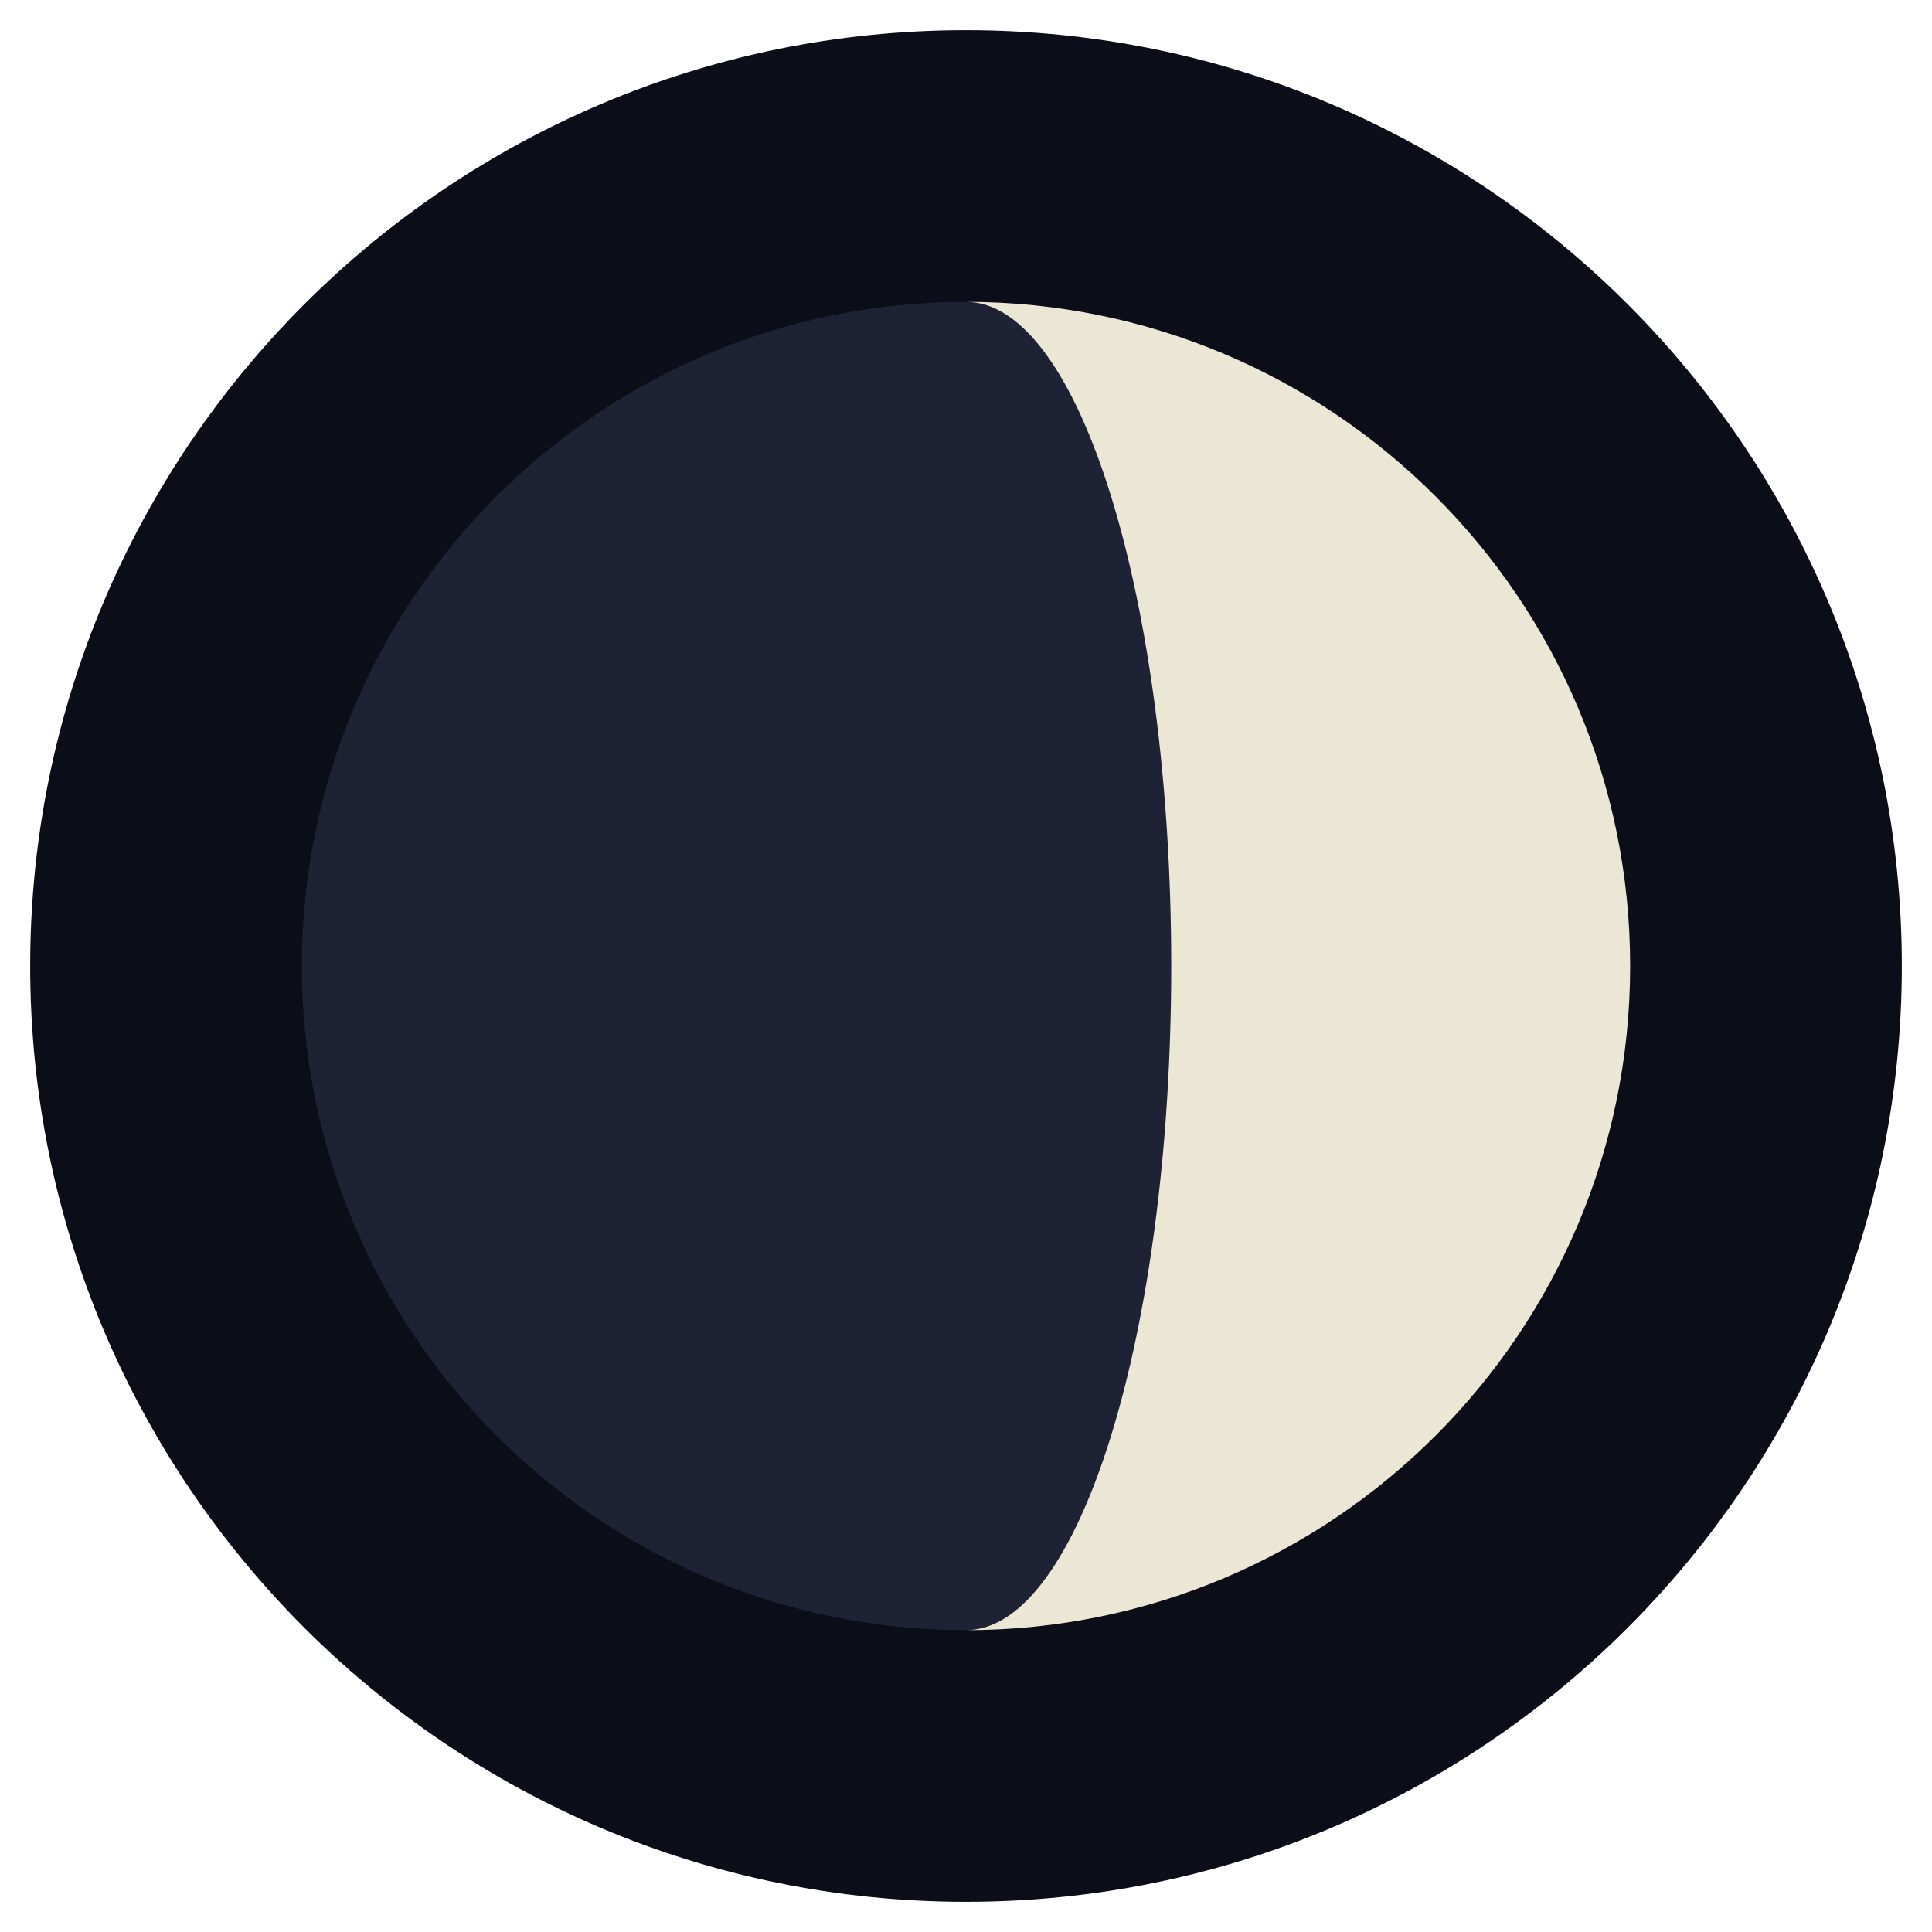
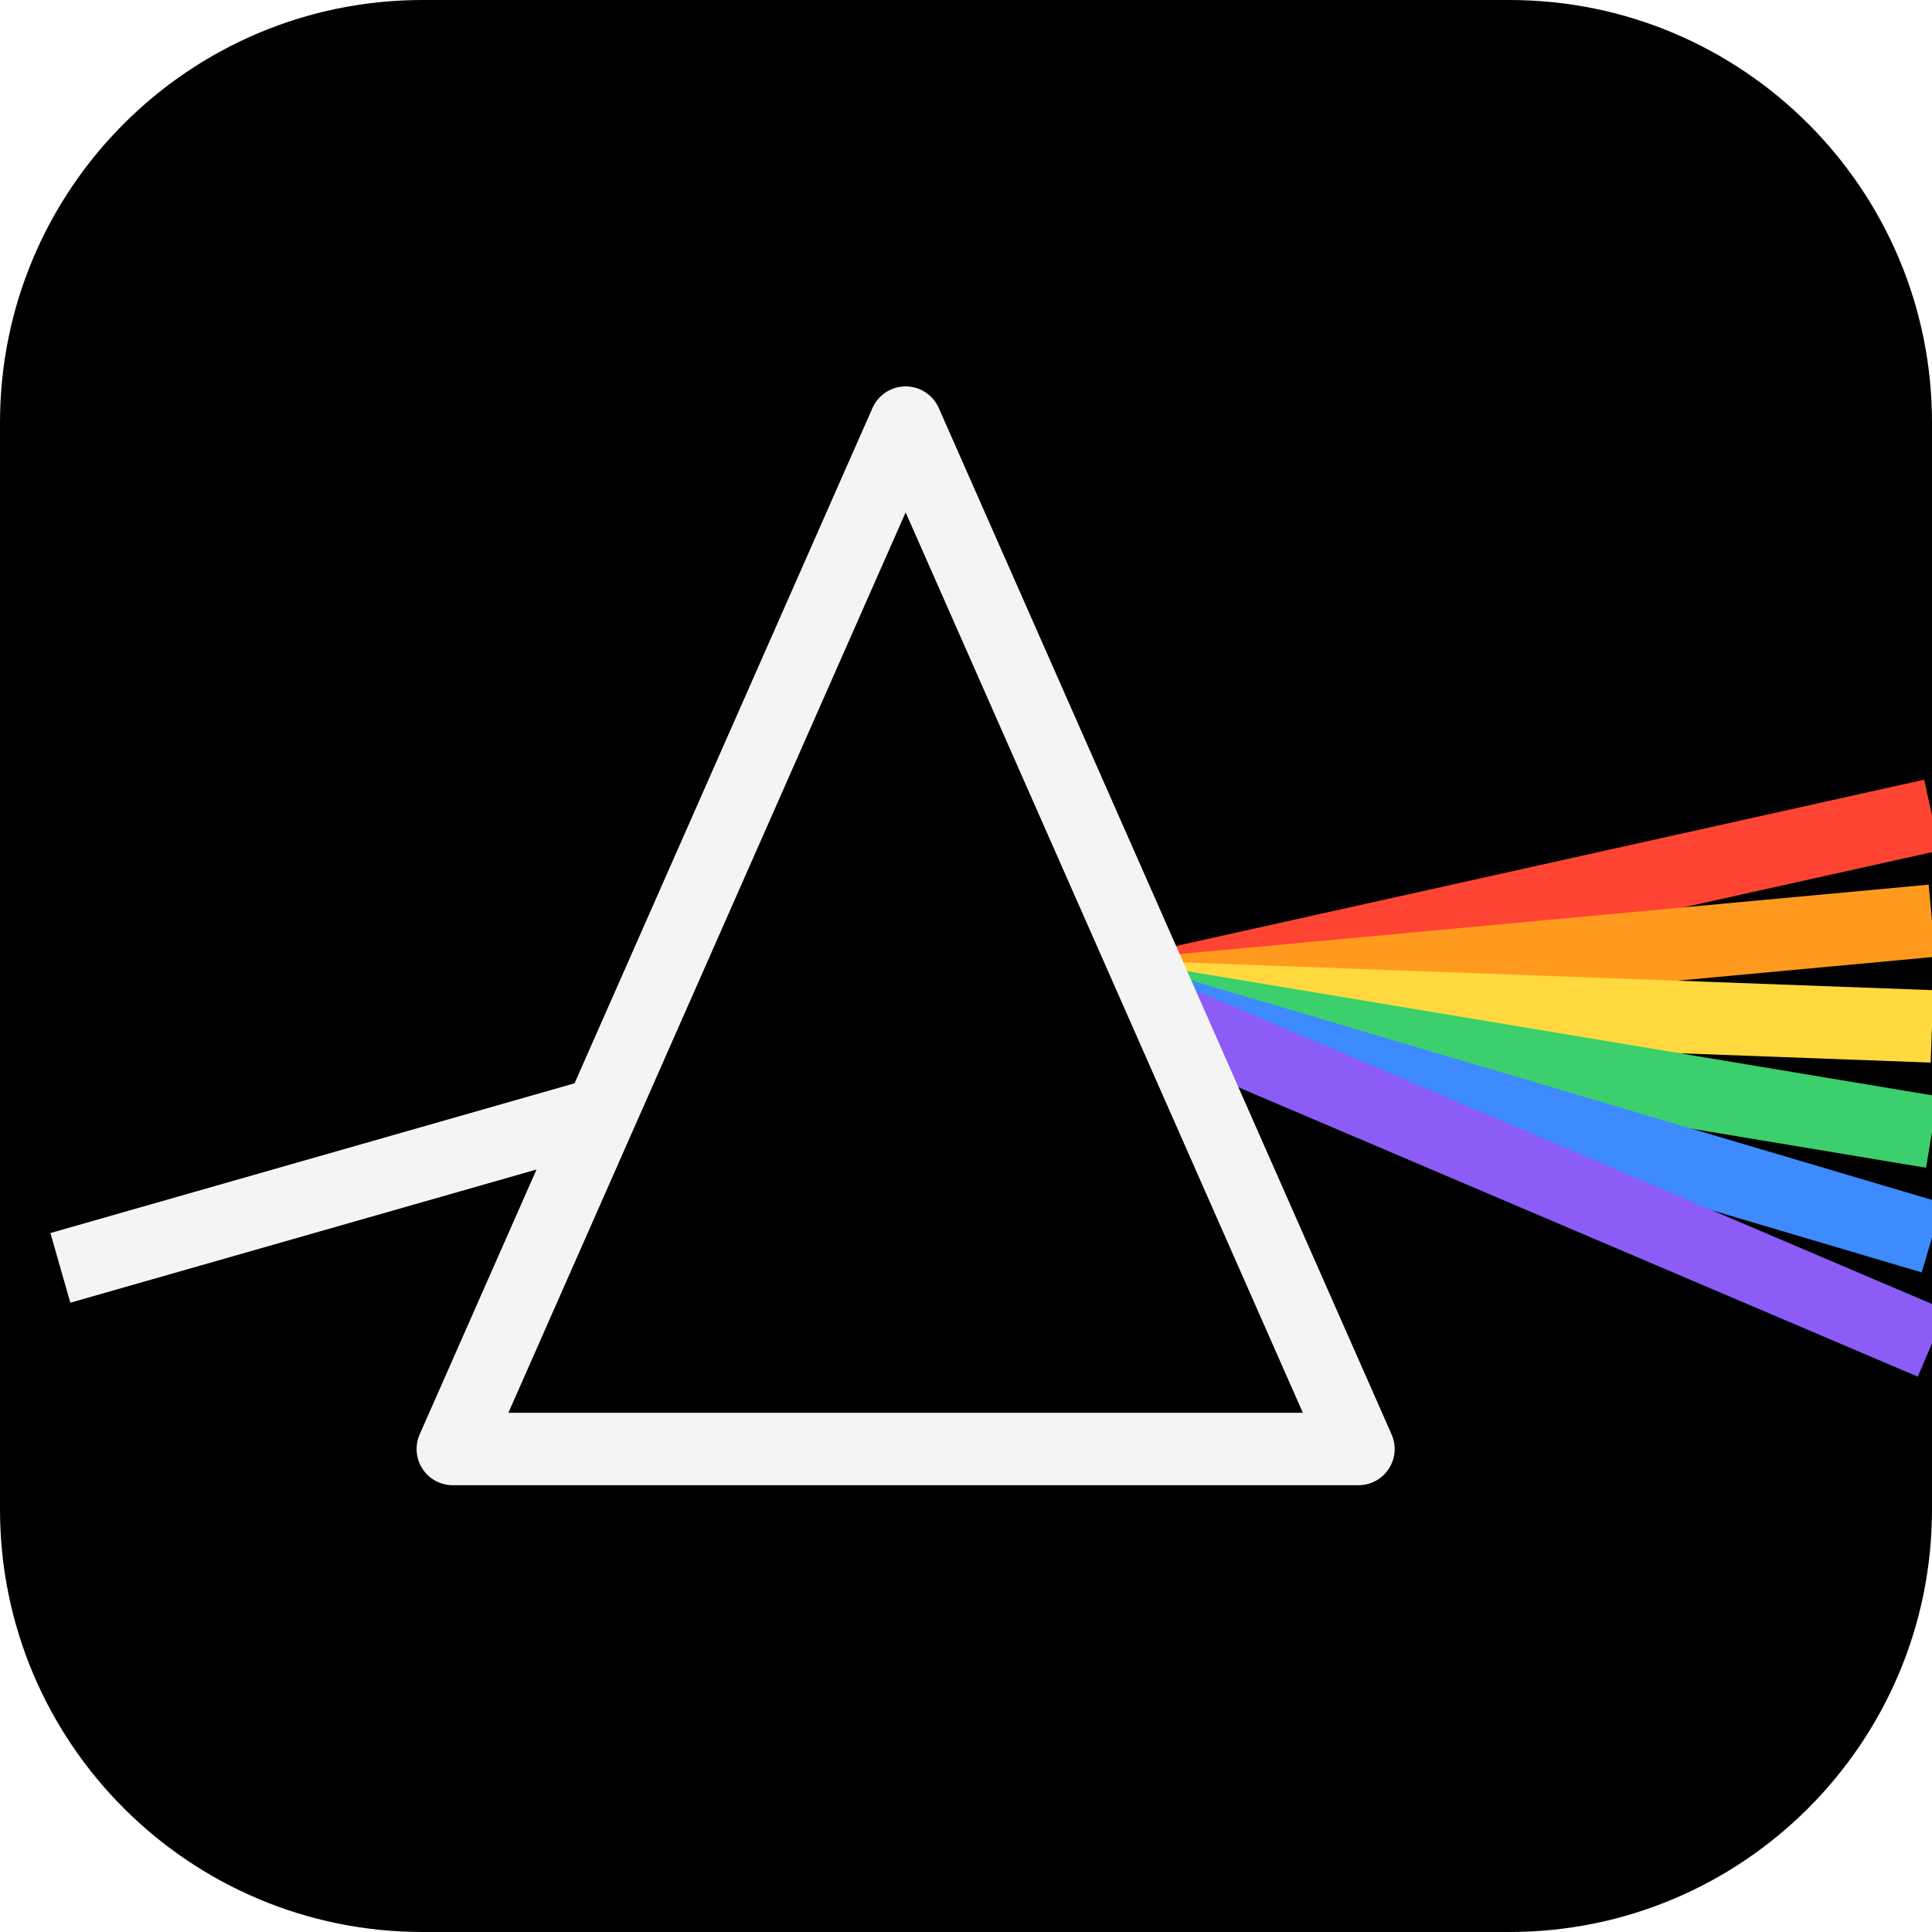
<svg xmlns="http://www.w3.org/2000/svg" viewBox="0 0 64 64">
-   <circle cx="32" cy="32" r="31" fill="#0b0e19" />
-   <circle cx="32" cy="32" r="22" fill="#1d2235" />
-   <path d="M 32 10 A 22 22 0 0 1 32 54 A 6.798 22 0 0 0 32 10 Z" fill="#ece6d4" />
+   <rect width="64" height="64" rx="14" fill="#000" />
+   <line x1="2" y1="42" x2="23" y2="36" stroke="#f4f4f4" stroke-width="2.4" />
+   <g stroke-width="2.4">
+     <line x1="37" y1="33" x2="64" y2="27" stroke="#ff4433" />
+     <line x1="37" y1="33" x2="64" y2="30.5" stroke="#ff9a1f" />
+     <line x1="37" y1="33" x2="64" y2="34" stroke="#ffd93d" />
+     <line x1="37" y1="33" x2="64" y2="37.5" stroke="#3ccf6e" />
+     <line x1="37" y1="33" x2="64" y2="41" stroke="#3d8bff" />
+     <line x1="37" y1="33" x2="64" y2="44.5" stroke="#8b5cf6" />
+   </g>
+   <path d="M30 14 L45 48 L15 48 Z" fill="#000" stroke="#f4f4f4" stroke-width="2.4" stroke-linejoin="round" />
</svg>
